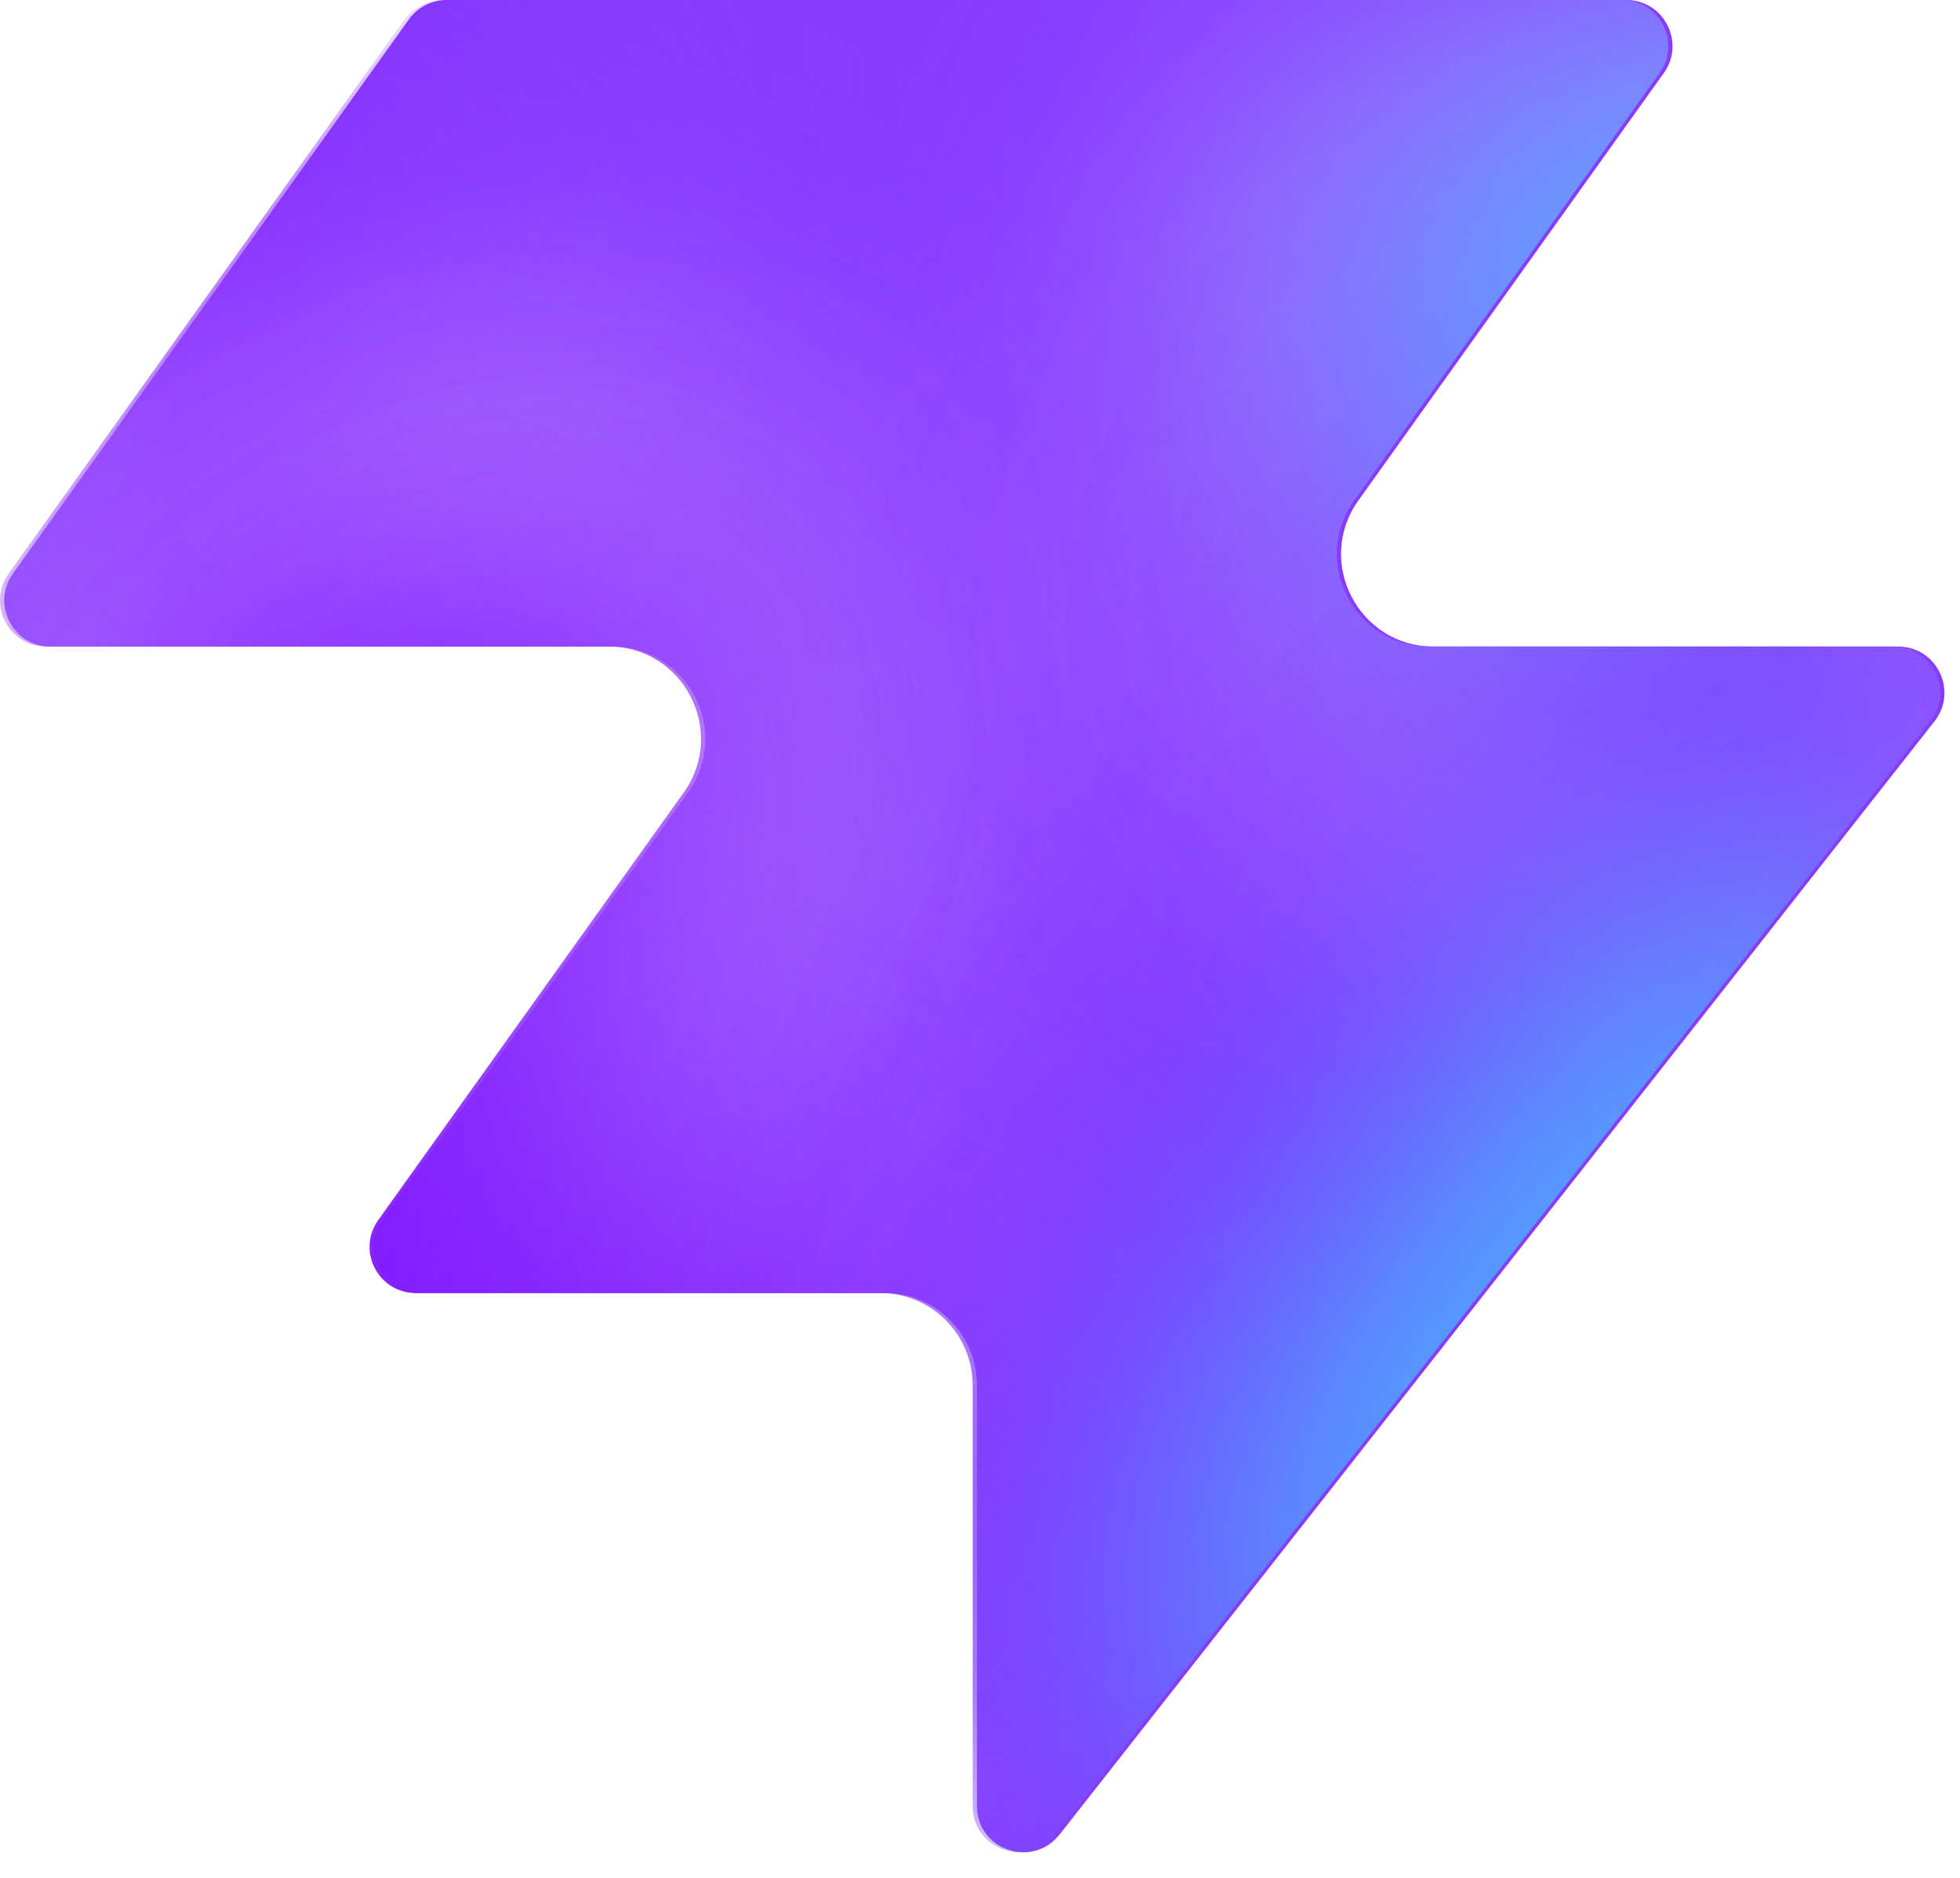
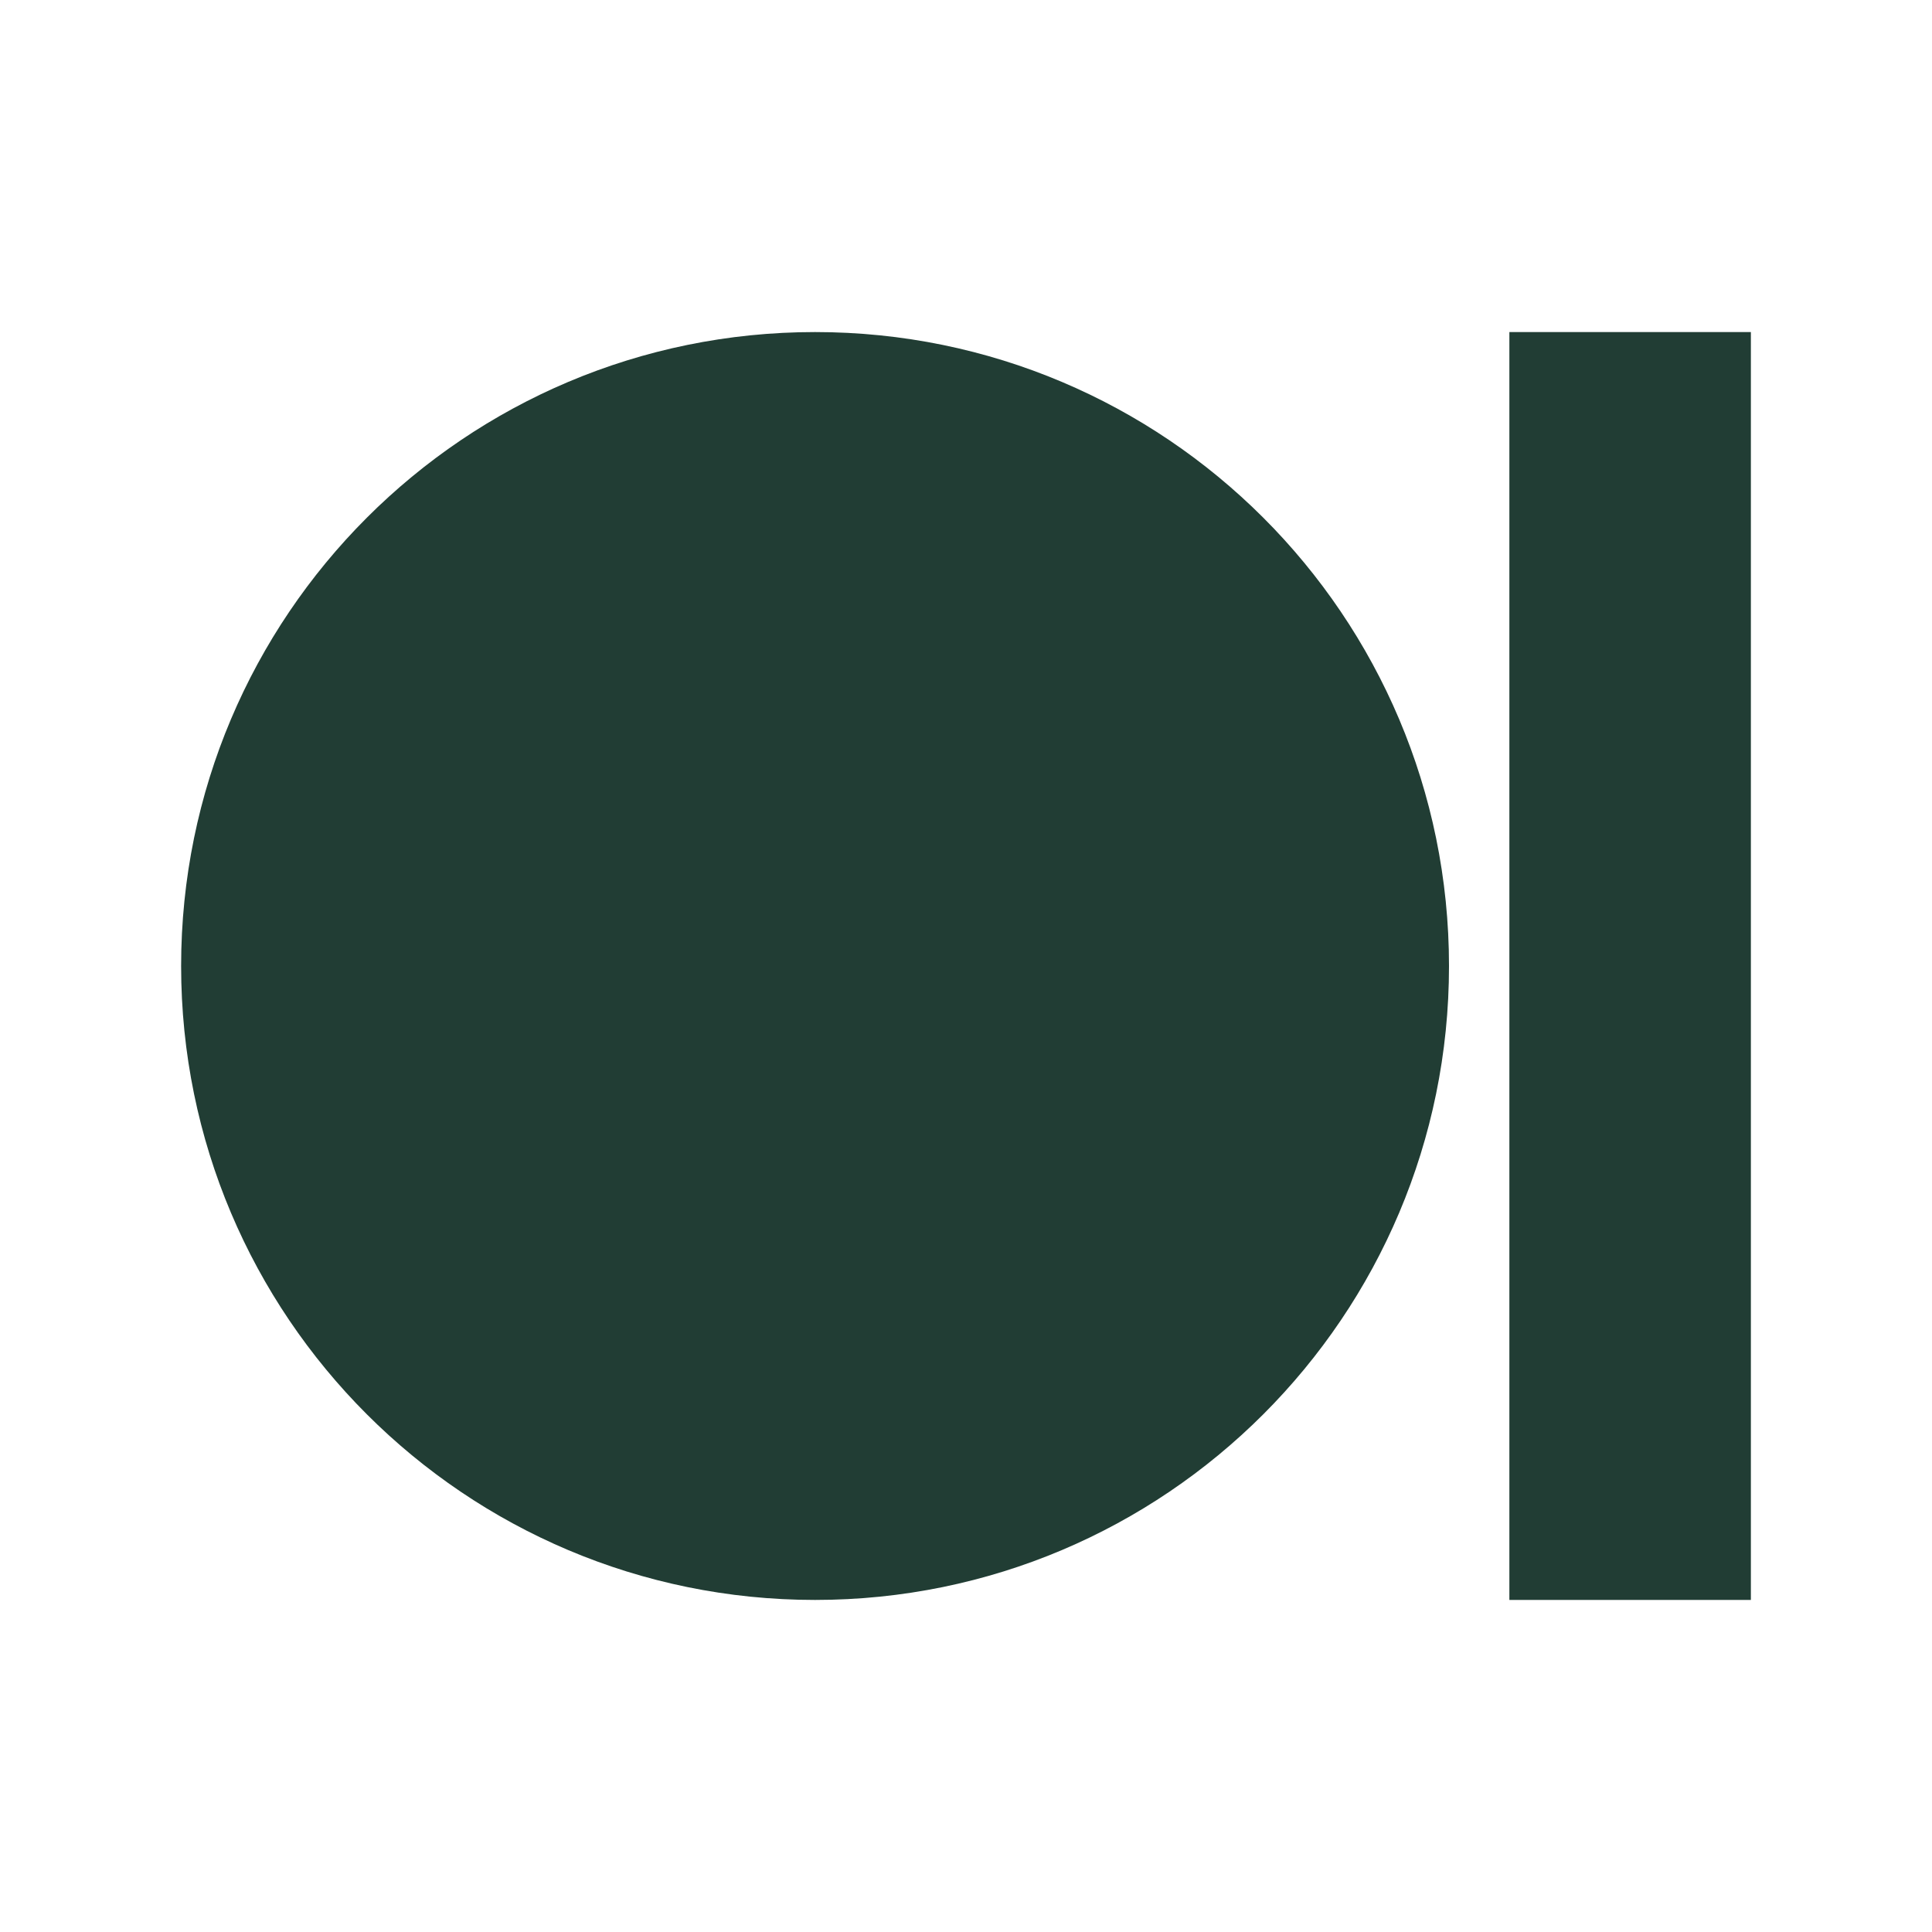
- <svg xmlns="http://www.w3.org/2000/svg" width="48" height="46" fill="none" viewBox="0 0 48 46">
-   <path fill="#863bff" d="M25.946 44.938c-.664.845-2.021.375-2.021-.698V33.937a2.26 2.26 0 0 0-2.262-2.262H10.287c-.92 0-1.456-1.04-.92-1.788l7.48-10.471c1.07-1.497 0-3.578-1.842-3.578H1.237c-.92 0-1.456-1.04-.92-1.788L10.013.474c.214-.297.556-.474.92-.474h28.894c.92 0 1.456 1.04.92 1.788l-7.48 10.471c-1.07 1.498 0 3.579 1.842 3.579h11.377c.943 0 1.473 1.088.89 1.83L25.947 44.94z" style="fill:#863bff;fill:color(display-p3 .525 .23 1);fill-opacity:1" />
-   <mask id="a" width="48" height="46" x="0" y="0" maskUnits="userSpaceOnUse" style="mask-type:alpha">
-     <path fill="#000" d="M25.842 44.938c-.664.844-2.021.375-2.021-.698V33.937a2.26 2.26 0 0 0-2.262-2.262H10.183c-.92 0-1.456-1.04-.92-1.788l7.48-10.471c1.07-1.498 0-3.579-1.842-3.579H1.133c-.92 0-1.456-1.04-.92-1.787L9.91.473c.214-.297.556-.474.92-.474h28.894c.92 0 1.456 1.04.92 1.788l-7.48 10.471c-1.07 1.498 0 3.578 1.842 3.578h11.377c.943 0 1.473 1.088.89 1.832L25.843 44.94z" style="fill:#000;fill-opacity:1" />
-   </mask>
-   <g mask="url(#a)">
-     <g filter="url(#b)">
-       <ellipse cx="5.508" cy="14.704" fill="#ede6ff" rx="5.508" ry="14.704" style="fill:#ede6ff;fill:color(display-p3 .927 .903 1);fill-opacity:1" transform="matrix(.00324 1 1 -.00324 -4.47 31.516)" />
-     </g>
-     <g filter="url(#c)">
-       <ellipse cx="10.399" cy="29.851" fill="#ede6ff" rx="10.399" ry="29.851" style="fill:#ede6ff;fill:color(display-p3 .927 .903 1);fill-opacity:1" transform="matrix(.00324 1 1 -.00324 -39.328 7.883)" />
-     </g>
-     <g filter="url(#d)">
-       <ellipse cx="5.508" cy="30.487" fill="#7e14ff" rx="5.508" ry="30.487" style="fill:#7e14ff;fill:color(display-p3 .492 .077 1);fill-opacity:1" transform="rotate(89.814 -25.913 -14.639)scale(1 -1)" />
-     </g>
-     <g filter="url(#e)">
-       <ellipse cx="5.508" cy="30.599" fill="#7e14ff" rx="5.508" ry="30.599" style="fill:#7e14ff;fill:color(display-p3 .492 .077 1);fill-opacity:1" transform="rotate(89.814 -32.644 -3.334)scale(1 -1)" />
-     </g>
-     <g filter="url(#f)">
-       <ellipse cx="5.508" cy="30.599" fill="#7e14ff" rx="5.508" ry="30.599" style="fill:#7e14ff;fill:color(display-p3 .492 .077 1);fill-opacity:1" transform="matrix(.00324 1 1 -.00324 -34.34 30.47)" />
-     </g>
-     <g filter="url(#g)">
-       <ellipse cx="14.072" cy="22.078" fill="#ede6ff" rx="14.072" ry="22.078" style="fill:#ede6ff;fill:color(display-p3 .927 .903 1);fill-opacity:1" transform="rotate(93.35 24.506 48.493)scale(-1 1)" />
-     </g>
-     <g filter="url(#h)">
-       <ellipse cx="3.47" cy="21.501" fill="#7e14ff" rx="3.47" ry="21.501" style="fill:#7e14ff;fill:color(display-p3 .492 .077 1);fill-opacity:1" transform="rotate(89.009 28.708 47.59)scale(-1 1)" />
-     </g>
-     <g filter="url(#i)">
-       <ellipse cx="3.47" cy="21.501" fill="#7e14ff" rx="3.47" ry="21.501" style="fill:#7e14ff;fill:color(display-p3 .492 .077 1);fill-opacity:1" transform="rotate(89.009 28.708 47.59)scale(-1 1)" />
-     </g>
-     <g filter="url(#j)">
-       <ellipse cx=".387" cy="8.972" fill="#7e14ff" rx="4.407" ry="29.108" style="fill:#7e14ff;fill:color(display-p3 .492 .077 1);fill-opacity:1" transform="rotate(39.51 .387 8.972)" />
-     </g>
-     <g filter="url(#k)">
-       <ellipse cx="47.523" cy="-6.092" fill="#7e14ff" rx="4.407" ry="29.108" style="fill:#7e14ff;fill:color(display-p3 .492 .077 1);fill-opacity:1" transform="rotate(37.892 47.523 -6.092)" />
-     </g>
-     <g filter="url(#l)">
-       <ellipse cx="41.412" cy="6.333" fill="#47bfff" rx="5.971" ry="9.665" style="fill:#47bfff;fill:color(display-p3 .28 .748 1);fill-opacity:1" transform="rotate(37.892 41.412 6.333)" />
-     </g>
-     <g filter="url(#m)">
-       <ellipse cx="-1.879" cy="38.332" fill="#7e14ff" rx="4.407" ry="29.108" style="fill:#7e14ff;fill:color(display-p3 .492 .077 1);fill-opacity:1" transform="rotate(37.892 -1.88 38.332)" />
-     </g>
-     <g filter="url(#n)">
-       <ellipse cx="-1.879" cy="38.332" fill="#7e14ff" rx="4.407" ry="29.108" style="fill:#7e14ff;fill:color(display-p3 .492 .077 1);fill-opacity:1" transform="rotate(37.892 -1.88 38.332)" />
-     </g>
-     <g filter="url(#o)">
-       <ellipse cx="35.651" cy="29.907" fill="#7e14ff" rx="4.407" ry="29.108" style="fill:#7e14ff;fill:color(display-p3 .492 .077 1);fill-opacity:1" transform="rotate(37.892 35.651 29.907)" />
-     </g>
-     <g filter="url(#p)">
-       <ellipse cx="38.418" cy="32.4" fill="#47bfff" rx="5.971" ry="15.297" style="fill:#47bfff;fill:color(display-p3 .28 .748 1);fill-opacity:1" transform="rotate(37.892 38.418 32.4)" />
-     </g>
-   </g>
-   <defs>
-     <filter id="b" width="60.045" height="41.654" x="-19.77" y="16.149" color-interpolation-filters="sRGB" filterUnits="userSpaceOnUse">
-       <feFlood flood-opacity="0" result="BackgroundImageFix" />
-       <feBlend in="SourceGraphic" in2="BackgroundImageFix" result="shape" />
-       <feGaussianBlur result="effect1_foregroundBlur_2002_17158" stdDeviation="7.659" />
-     </filter>
-     <filter id="c" width="90.34" height="51.437" x="-54.613" y="-7.533" color-interpolation-filters="sRGB" filterUnits="userSpaceOnUse">
-       <feFlood flood-opacity="0" result="BackgroundImageFix" />
-       <feBlend in="SourceGraphic" in2="BackgroundImageFix" result="shape" />
-       <feGaussianBlur result="effect1_foregroundBlur_2002_17158" stdDeviation="7.659" />
-     </filter>
-     <filter id="d" width="79.355" height="29.4" x="-49.64" y="2.03" color-interpolation-filters="sRGB" filterUnits="userSpaceOnUse">
-       <feFlood flood-opacity="0" result="BackgroundImageFix" />
-       <feBlend in="SourceGraphic" in2="BackgroundImageFix" result="shape" />
-       <feGaussianBlur result="effect1_foregroundBlur_2002_17158" stdDeviation="4.596" />
-     </filter>
-     <filter id="e" width="79.579" height="29.4" x="-45.045" y="20.029" color-interpolation-filters="sRGB" filterUnits="userSpaceOnUse">
-       <feFlood flood-opacity="0" result="BackgroundImageFix" />
-       <feBlend in="SourceGraphic" in2="BackgroundImageFix" result="shape" />
-       <feGaussianBlur result="effect1_foregroundBlur_2002_17158" stdDeviation="4.596" />
-     </filter>
-     <filter id="f" width="79.579" height="29.4" x="-43.513" y="21.178" color-interpolation-filters="sRGB" filterUnits="userSpaceOnUse">
-       <feFlood flood-opacity="0" result="BackgroundImageFix" />
-       <feBlend in="SourceGraphic" in2="BackgroundImageFix" result="shape" />
-       <feGaussianBlur result="effect1_foregroundBlur_2002_17158" stdDeviation="4.596" />
-     </filter>
-     <filter id="g" width="74.749" height="58.852" x="15.756" y="-17.901" color-interpolation-filters="sRGB" filterUnits="userSpaceOnUse">
-       <feFlood flood-opacity="0" result="BackgroundImageFix" />
-       <feBlend in="SourceGraphic" in2="BackgroundImageFix" result="shape" />
-       <feGaussianBlur result="effect1_foregroundBlur_2002_17158" stdDeviation="7.659" />
-     </filter>
-     <filter id="h" width="61.377" height="25.362" x="23.548" y="2.284" color-interpolation-filters="sRGB" filterUnits="userSpaceOnUse">
-       <feFlood flood-opacity="0" result="BackgroundImageFix" />
-       <feBlend in="SourceGraphic" in2="BackgroundImageFix" result="shape" />
-       <feGaussianBlur result="effect1_foregroundBlur_2002_17158" stdDeviation="4.596" />
-     </filter>
-     <filter id="i" width="61.377" height="25.362" x="23.548" y="2.284" color-interpolation-filters="sRGB" filterUnits="userSpaceOnUse">
-       <feFlood flood-opacity="0" result="BackgroundImageFix" />
-       <feBlend in="SourceGraphic" in2="BackgroundImageFix" result="shape" />
-       <feGaussianBlur result="effect1_foregroundBlur_2002_17158" stdDeviation="4.596" />
-     </filter>
-     <filter id="j" width="56.045" height="63.649" x="-27.636" y="-22.853" color-interpolation-filters="sRGB" filterUnits="userSpaceOnUse">
-       <feFlood flood-opacity="0" result="BackgroundImageFix" />
-       <feBlend in="SourceGraphic" in2="BackgroundImageFix" result="shape" />
-       <feGaussianBlur result="effect1_foregroundBlur_2002_17158" stdDeviation="4.596" />
-     </filter>
-     <filter id="k" width="54.814" height="64.646" x="20.116" y="-38.415" color-interpolation-filters="sRGB" filterUnits="userSpaceOnUse">
-       <feFlood flood-opacity="0" result="BackgroundImageFix" />
-       <feBlend in="SourceGraphic" in2="BackgroundImageFix" result="shape" />
-       <feGaussianBlur result="effect1_foregroundBlur_2002_17158" stdDeviation="4.596" />
-     </filter>
-     <filter id="l" width="33.541" height="35.313" x="24.641" y="-11.323" color-interpolation-filters="sRGB" filterUnits="userSpaceOnUse">
-       <feFlood flood-opacity="0" result="BackgroundImageFix" />
-       <feBlend in="SourceGraphic" in2="BackgroundImageFix" result="shape" />
-       <feGaussianBlur result="effect1_foregroundBlur_2002_17158" stdDeviation="4.596" />
-     </filter>
-     <filter id="m" width="54.814" height="64.646" x="-29.286" y="6.009" color-interpolation-filters="sRGB" filterUnits="userSpaceOnUse">
-       <feFlood flood-opacity="0" result="BackgroundImageFix" />
-       <feBlend in="SourceGraphic" in2="BackgroundImageFix" result="shape" />
-       <feGaussianBlur result="effect1_foregroundBlur_2002_17158" stdDeviation="4.596" />
-     </filter>
-     <filter id="n" width="54.814" height="64.646" x="-29.286" y="6.009" color-interpolation-filters="sRGB" filterUnits="userSpaceOnUse">
-       <feFlood flood-opacity="0" result="BackgroundImageFix" />
-       <feBlend in="SourceGraphic" in2="BackgroundImageFix" result="shape" />
-       <feGaussianBlur result="effect1_foregroundBlur_2002_17158" stdDeviation="4.596" />
-     </filter>
-     <filter id="o" width="54.814" height="64.646" x="8.244" y="-2.416" color-interpolation-filters="sRGB" filterUnits="userSpaceOnUse">
-       <feFlood flood-opacity="0" result="BackgroundImageFix" />
-       <feBlend in="SourceGraphic" in2="BackgroundImageFix" result="shape" />
-       <feGaussianBlur result="effect1_foregroundBlur_2002_17158" stdDeviation="4.596" />
-     </filter>
-     <filter id="p" width="39.409" height="43.623" x="18.713" y="10.588" color-interpolation-filters="sRGB" filterUnits="userSpaceOnUse">
-       <feFlood flood-opacity="0" result="BackgroundImageFix" />
-       <feBlend in="SourceGraphic" in2="BackgroundImageFix" result="shape" />
-       <feGaussianBlur result="effect1_foregroundBlur_2002_17158" stdDeviation="4.596" />
-     </filter>
-   </defs>
+ <svg xmlns="http://www.w3.org/2000/svg" width="64" height="64" viewBox="0 0 64 64" fill="none">
+   <circle cx="27" cy="32" r="21" fill="#213D34" />
+   <rect x="50" y="11" width="8" height="42" fill="#213D34" />
</svg>
